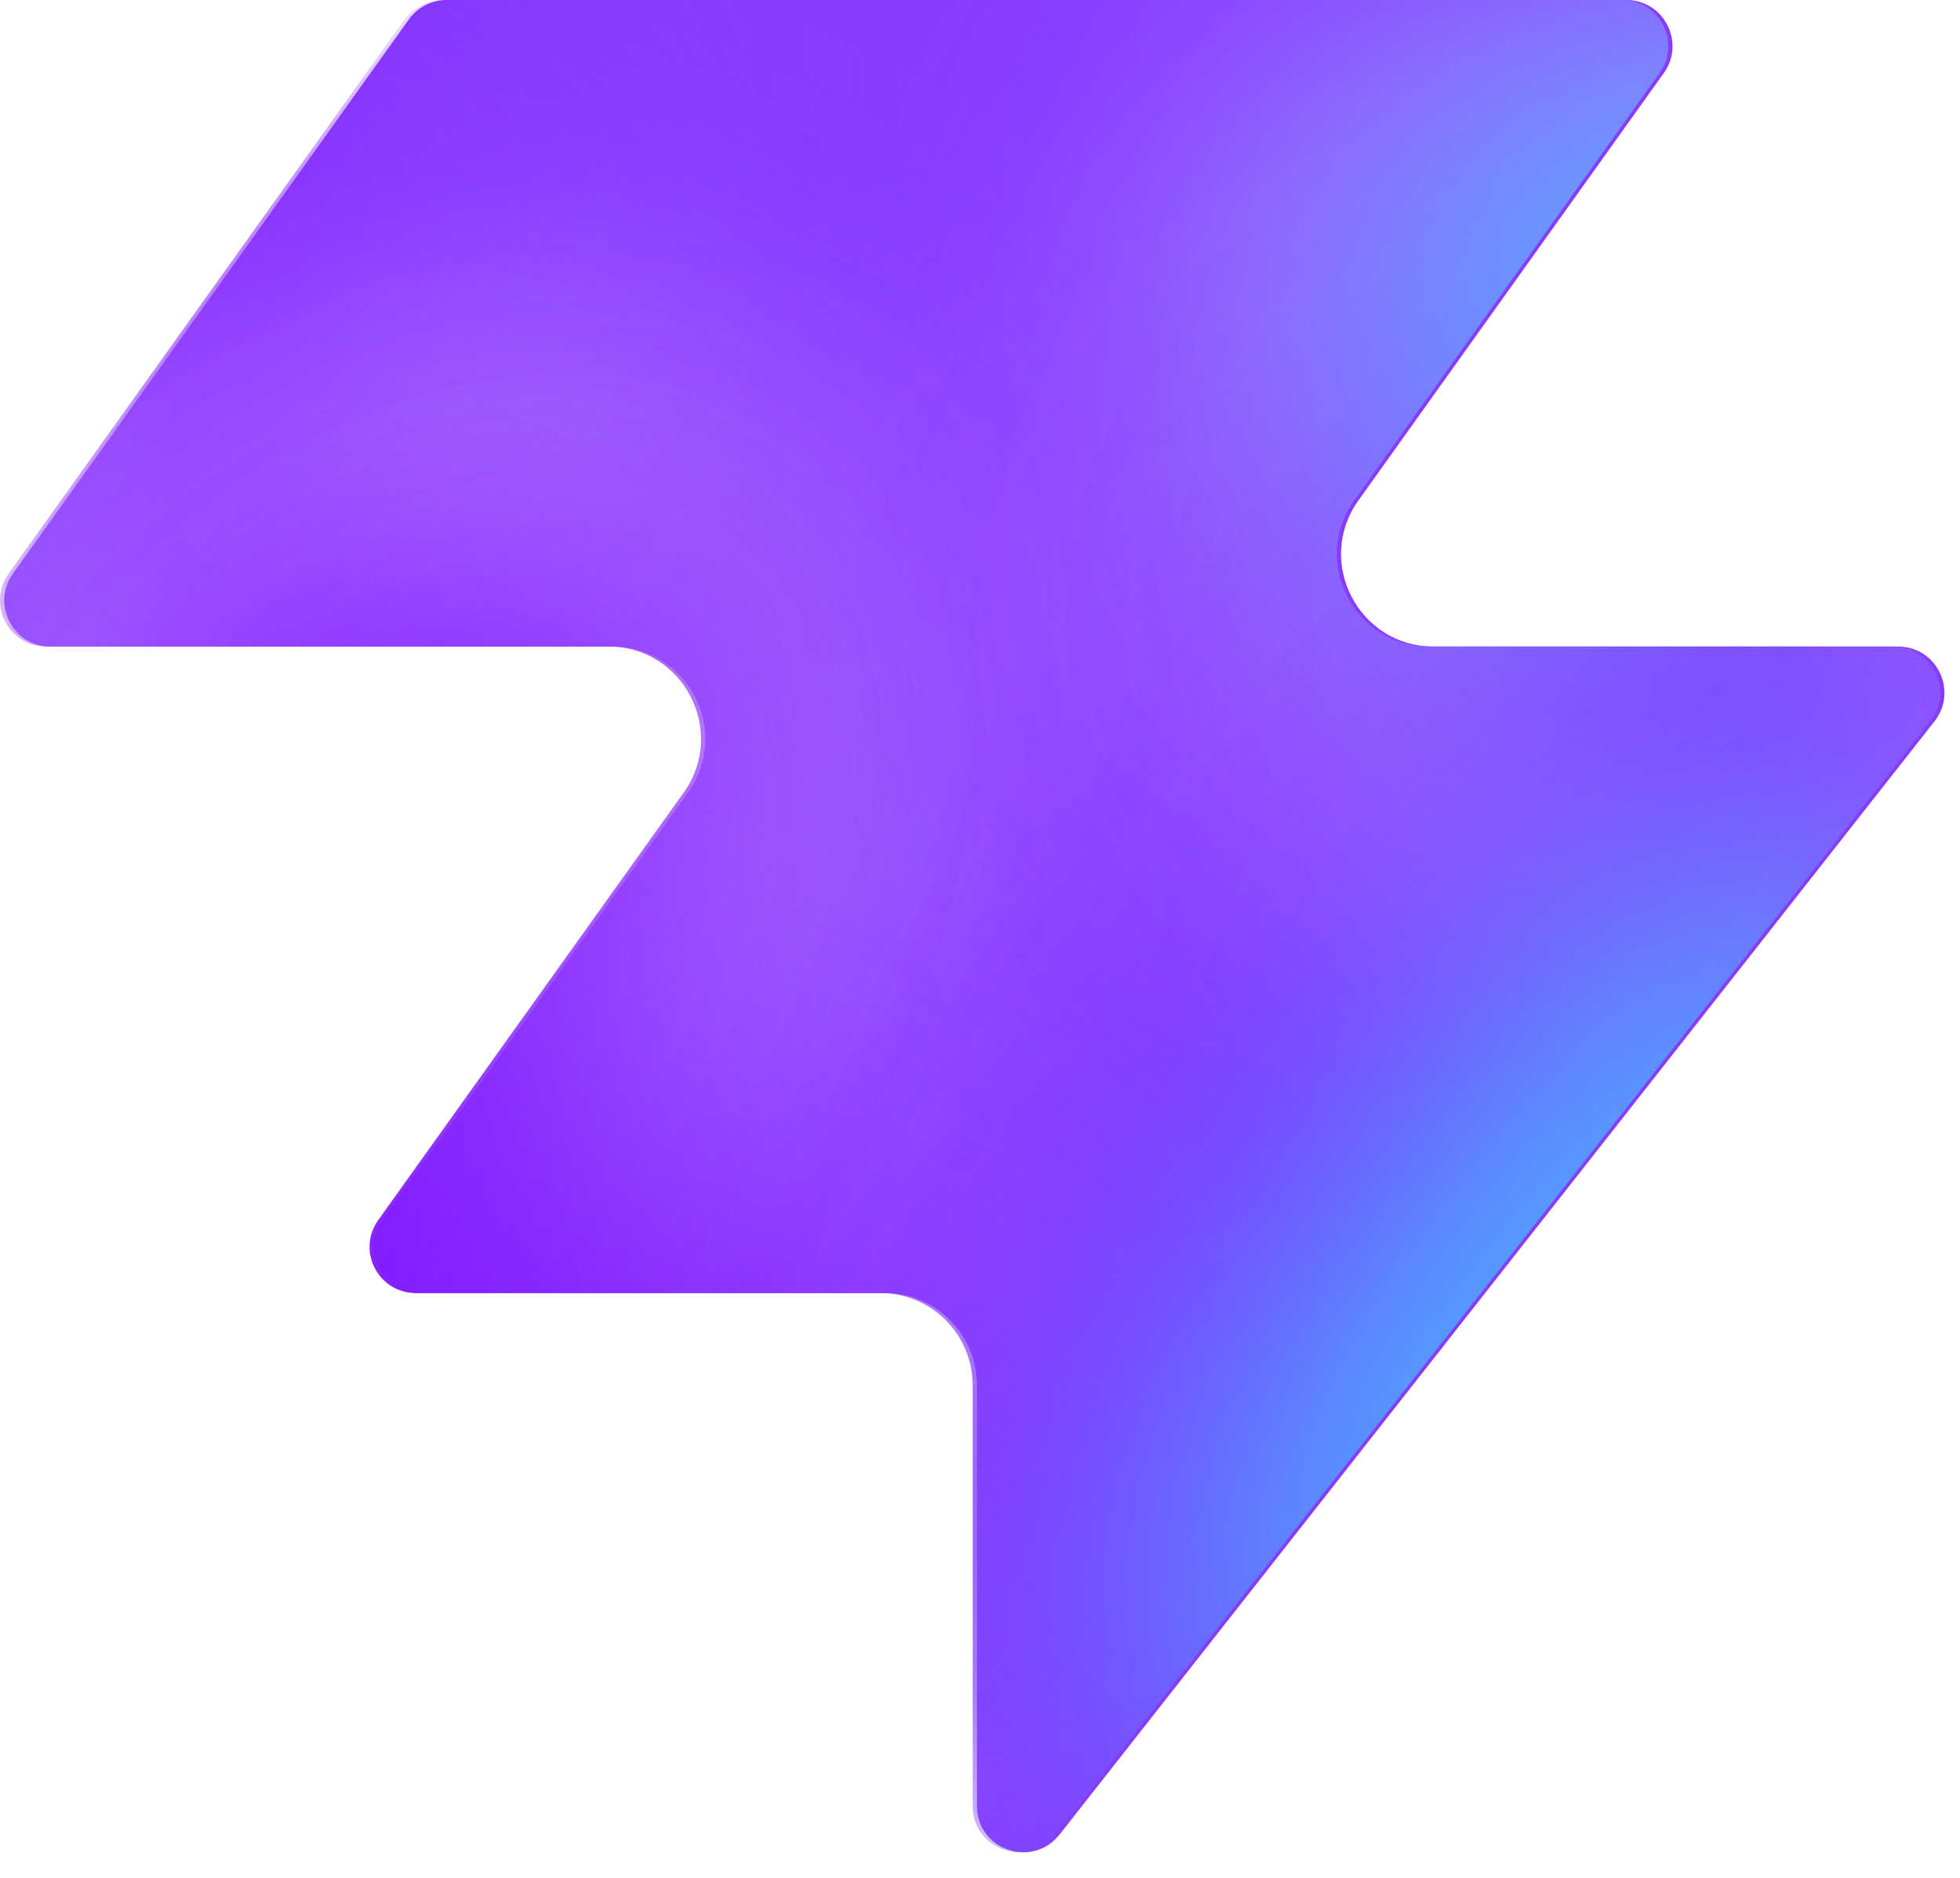
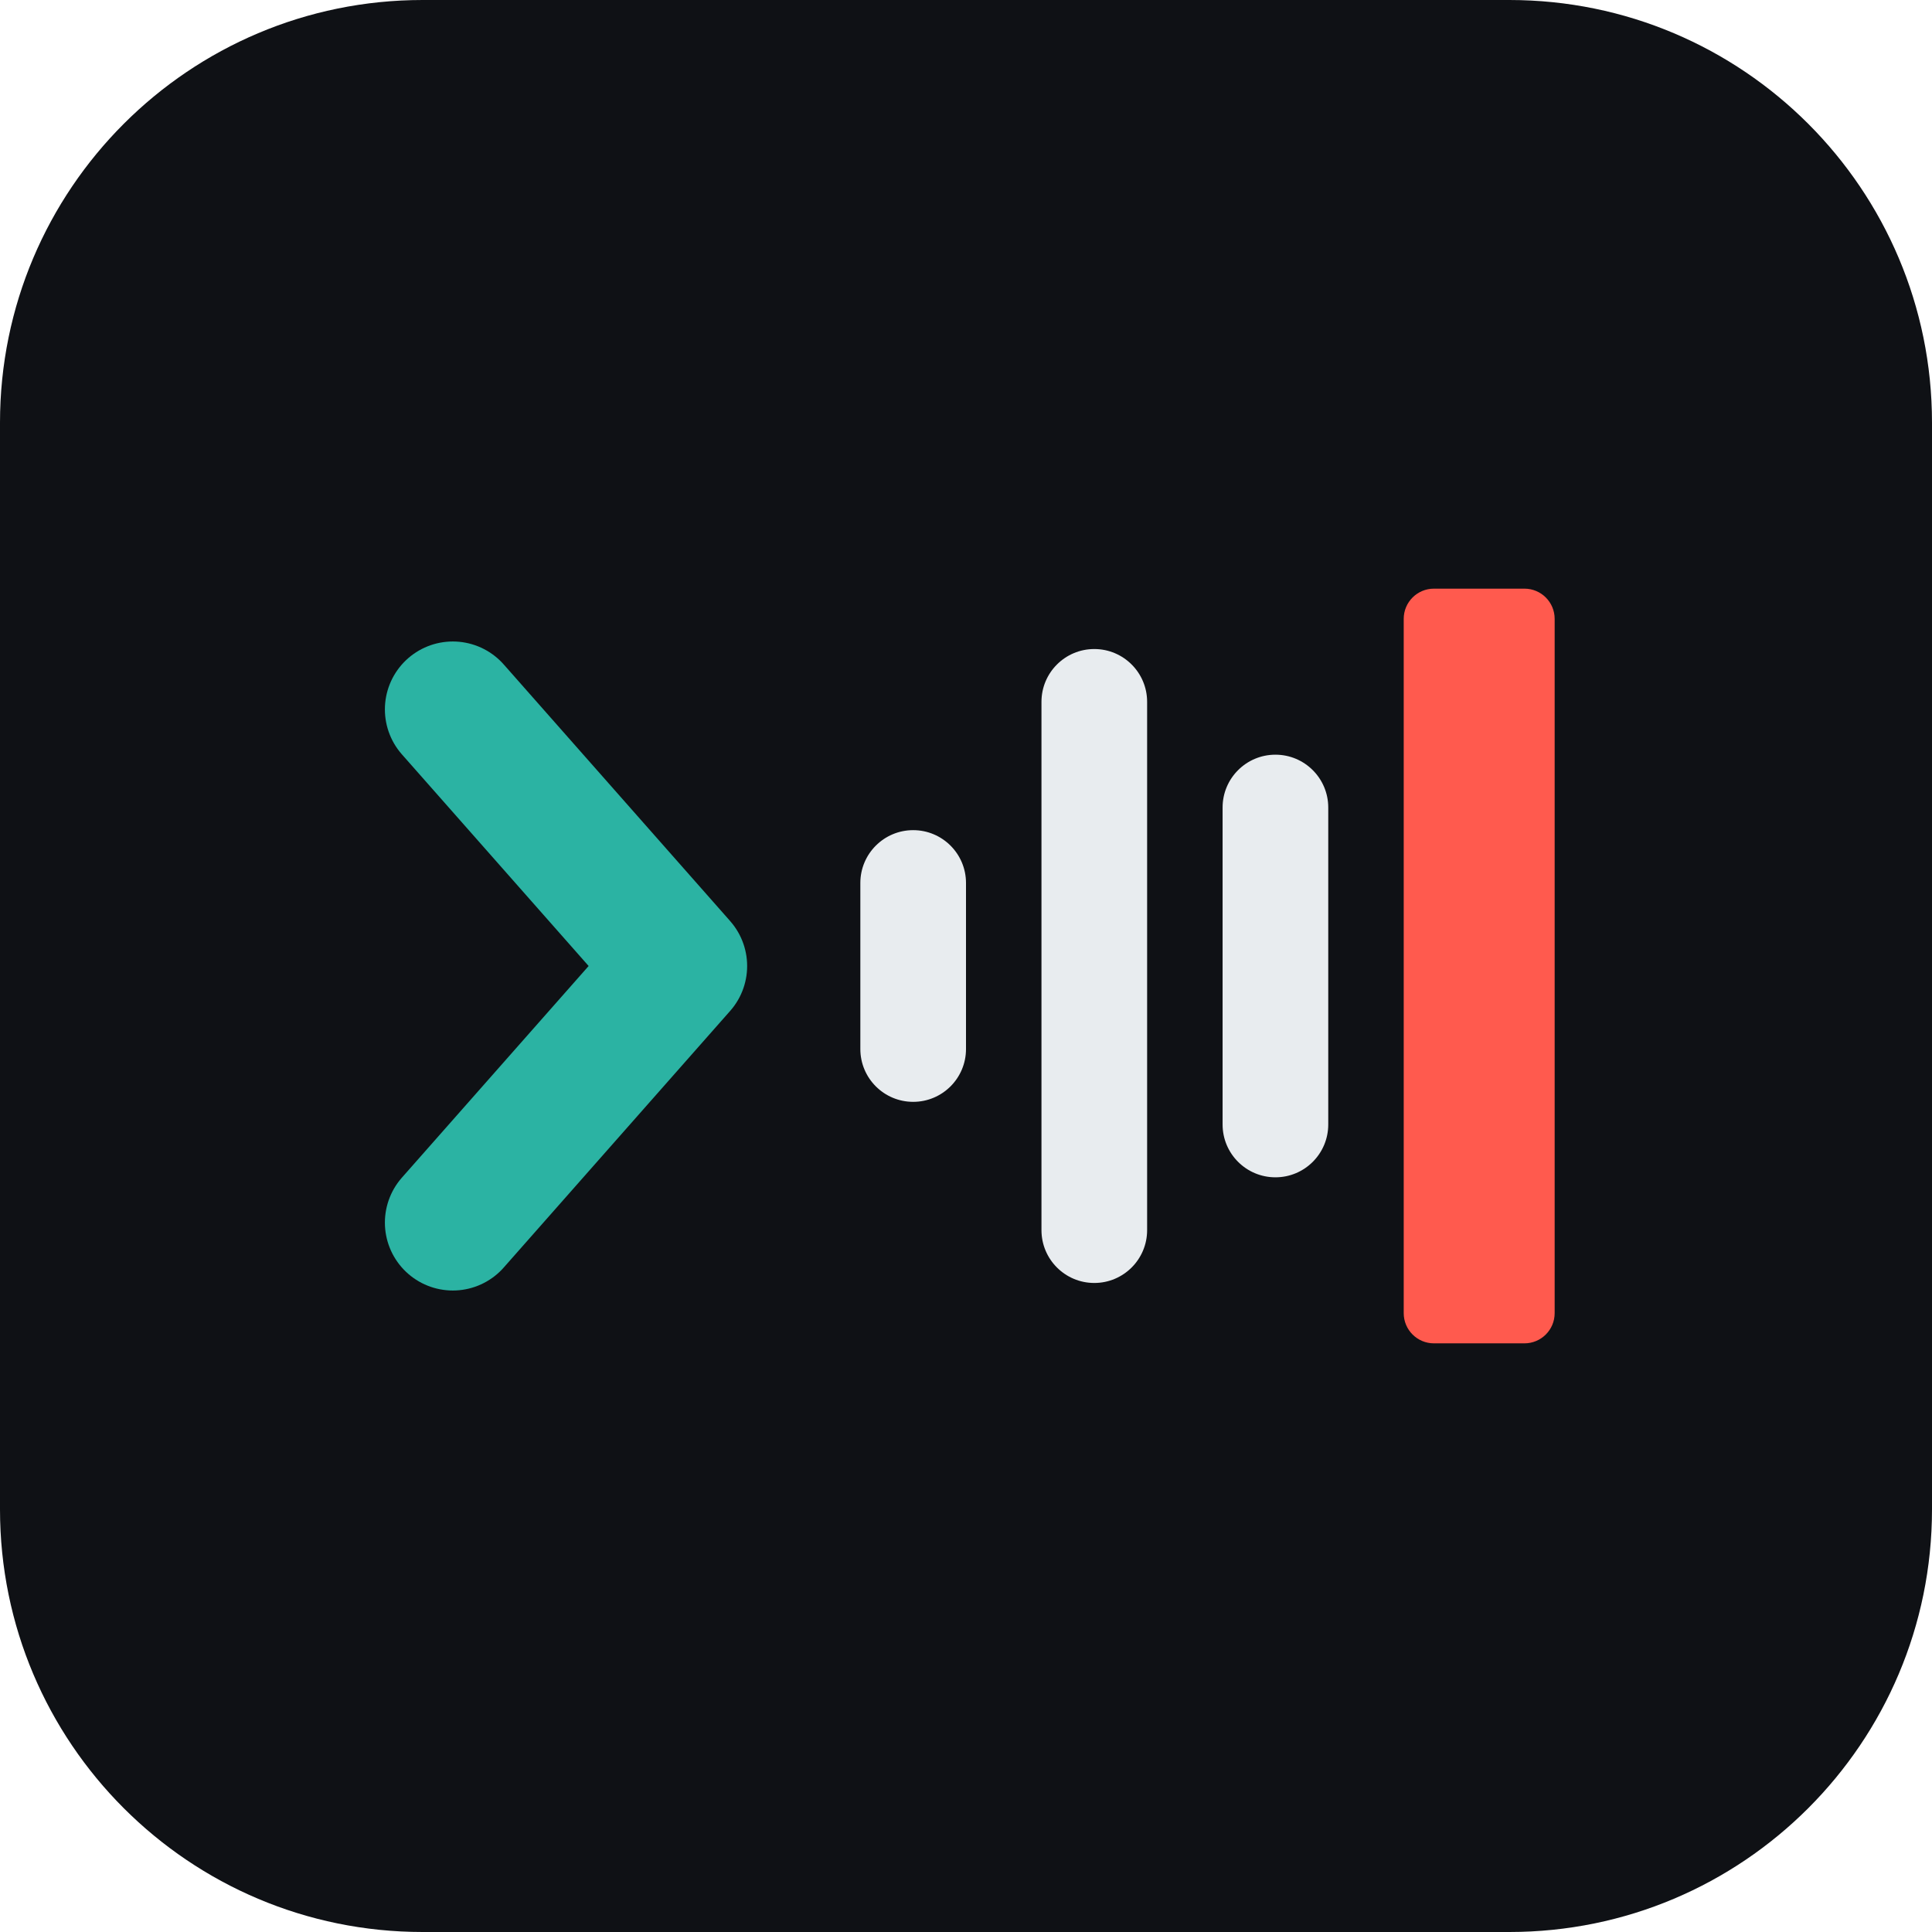
- <svg xmlns="http://www.w3.org/2000/svg" width="48" height="46" fill="none" viewBox="0 0 48 46">
-   <path fill="#863bff" d="M25.946 44.938c-.664.845-2.021.375-2.021-.698V33.937a2.26 2.26 0 0 0-2.262-2.262H10.287c-.92 0-1.456-1.04-.92-1.788l7.48-10.471c1.07-1.497 0-3.578-1.842-3.578H1.237c-.92 0-1.456-1.04-.92-1.788L10.013.474c.214-.297.556-.474.92-.474h28.894c.92 0 1.456 1.04.92 1.788l-7.48 10.471c-1.07 1.498 0 3.579 1.842 3.579h11.377c.943 0 1.473 1.088.89 1.83L25.947 44.94z" style="fill:#863bff;fill:color(display-p3 .525 .23 1);fill-opacity:1" />
-   <mask id="a" width="48" height="46" x="0" y="0" maskUnits="userSpaceOnUse" style="mask-type:alpha">
-     <path fill="#000" d="M25.842 44.938c-.664.844-2.021.375-2.021-.698V33.937a2.26 2.26 0 0 0-2.262-2.262H10.183c-.92 0-1.456-1.04-.92-1.788l7.48-10.471c1.07-1.498 0-3.579-1.842-3.579H1.133c-.92 0-1.456-1.04-.92-1.787L9.91.473c.214-.297.556-.474.92-.474h28.894c.92 0 1.456 1.04.92 1.788l-7.48 10.471c-1.07 1.498 0 3.578 1.842 3.578h11.377c.943 0 1.473 1.088.89 1.832L25.843 44.94z" style="fill:#000;fill-opacity:1" />
-   </mask>
-   <g mask="url(#a)">
-     <g filter="url(#b)">
-       <ellipse cx="5.508" cy="14.704" fill="#ede6ff" rx="5.508" ry="14.704" style="fill:#ede6ff;fill:color(display-p3 .927 .903 1);fill-opacity:1" transform="matrix(.00324 1 1 -.00324 -4.47 31.516)" />
-     </g>
-     <g filter="url(#c)">
-       <ellipse cx="10.399" cy="29.851" fill="#ede6ff" rx="10.399" ry="29.851" style="fill:#ede6ff;fill:color(display-p3 .927 .903 1);fill-opacity:1" transform="matrix(.00324 1 1 -.00324 -39.328 7.883)" />
-     </g>
-     <g filter="url(#d)">
-       <ellipse cx="5.508" cy="30.487" fill="#7e14ff" rx="5.508" ry="30.487" style="fill:#7e14ff;fill:color(display-p3 .492 .077 1);fill-opacity:1" transform="rotate(89.814 -25.913 -14.639)scale(1 -1)" />
-     </g>
-     <g filter="url(#e)">
-       <ellipse cx="5.508" cy="30.599" fill="#7e14ff" rx="5.508" ry="30.599" style="fill:#7e14ff;fill:color(display-p3 .492 .077 1);fill-opacity:1" transform="rotate(89.814 -32.644 -3.334)scale(1 -1)" />
-     </g>
-     <g filter="url(#f)">
-       <ellipse cx="5.508" cy="30.599" fill="#7e14ff" rx="5.508" ry="30.599" style="fill:#7e14ff;fill:color(display-p3 .492 .077 1);fill-opacity:1" transform="matrix(.00324 1 1 -.00324 -34.34 30.47)" />
-     </g>
-     <g filter="url(#g)">
-       <ellipse cx="14.072" cy="22.078" fill="#ede6ff" rx="14.072" ry="22.078" style="fill:#ede6ff;fill:color(display-p3 .927 .903 1);fill-opacity:1" transform="rotate(93.35 24.506 48.493)scale(-1 1)" />
-     </g>
-     <g filter="url(#h)">
-       <ellipse cx="3.47" cy="21.501" fill="#7e14ff" rx="3.47" ry="21.501" style="fill:#7e14ff;fill:color(display-p3 .492 .077 1);fill-opacity:1" transform="rotate(89.009 28.708 47.59)scale(-1 1)" />
-     </g>
-     <g filter="url(#i)">
-       <ellipse cx="3.47" cy="21.501" fill="#7e14ff" rx="3.47" ry="21.501" style="fill:#7e14ff;fill:color(display-p3 .492 .077 1);fill-opacity:1" transform="rotate(89.009 28.708 47.59)scale(-1 1)" />
-     </g>
-     <g filter="url(#j)">
-       <ellipse cx=".387" cy="8.972" fill="#7e14ff" rx="4.407" ry="29.108" style="fill:#7e14ff;fill:color(display-p3 .492 .077 1);fill-opacity:1" transform="rotate(39.51 .387 8.972)" />
-     </g>
-     <g filter="url(#k)">
-       <ellipse cx="47.523" cy="-6.092" fill="#7e14ff" rx="4.407" ry="29.108" style="fill:#7e14ff;fill:color(display-p3 .492 .077 1);fill-opacity:1" transform="rotate(37.892 47.523 -6.092)" />
-     </g>
-     <g filter="url(#l)">
-       <ellipse cx="41.412" cy="6.333" fill="#47bfff" rx="5.971" ry="9.665" style="fill:#47bfff;fill:color(display-p3 .28 .748 1);fill-opacity:1" transform="rotate(37.892 41.412 6.333)" />
-     </g>
-     <g filter="url(#m)">
-       <ellipse cx="-1.879" cy="38.332" fill="#7e14ff" rx="4.407" ry="29.108" style="fill:#7e14ff;fill:color(display-p3 .492 .077 1);fill-opacity:1" transform="rotate(37.892 -1.88 38.332)" />
-     </g>
-     <g filter="url(#n)">
-       <ellipse cx="-1.879" cy="38.332" fill="#7e14ff" rx="4.407" ry="29.108" style="fill:#7e14ff;fill:color(display-p3 .492 .077 1);fill-opacity:1" transform="rotate(37.892 -1.88 38.332)" />
-     </g>
-     <g filter="url(#o)">
-       <ellipse cx="35.651" cy="29.907" fill="#7e14ff" rx="4.407" ry="29.108" style="fill:#7e14ff;fill:color(display-p3 .492 .077 1);fill-opacity:1" transform="rotate(37.892 35.651 29.907)" />
-     </g>
-     <g filter="url(#p)">
-       <ellipse cx="38.418" cy="32.4" fill="#47bfff" rx="5.971" ry="15.297" style="fill:#47bfff;fill:color(display-p3 .28 .748 1);fill-opacity:1" transform="rotate(37.892 38.418 32.4)" />
-     </g>
+ <svg xmlns="http://www.w3.org/2000/svg" width="512" height="512" viewBox="0 0 512 512">
+   <rect width="512" height="512" rx="112" fill="#0F1115" />
+   <polyline points="120,188 180,256 120,324" fill="none" stroke="#2BB3A3" stroke-width="36" stroke-linecap="round" stroke-linejoin="round" />
+   <g fill="#E8ECEF">
+     <rect x="228" y="220" width="28" height="72" rx="14" />
+     <rect x="276" y="172" width="28" height="168" rx="14" />
+     <rect x="324" y="200" width="28" height="112" rx="14" />
  </g>
-   <defs>
-     <filter id="b" width="60.045" height="41.654" x="-19.77" y="16.149" color-interpolation-filters="sRGB" filterUnits="userSpaceOnUse">
-       <feFlood flood-opacity="0" result="BackgroundImageFix" />
-       <feBlend in="SourceGraphic" in2="BackgroundImageFix" result="shape" />
-       <feGaussianBlur result="effect1_foregroundBlur_2002_17158" stdDeviation="7.659" />
-     </filter>
-     <filter id="c" width="90.34" height="51.437" x="-54.613" y="-7.533" color-interpolation-filters="sRGB" filterUnits="userSpaceOnUse">
-       <feFlood flood-opacity="0" result="BackgroundImageFix" />
-       <feBlend in="SourceGraphic" in2="BackgroundImageFix" result="shape" />
-       <feGaussianBlur result="effect1_foregroundBlur_2002_17158" stdDeviation="7.659" />
-     </filter>
-     <filter id="d" width="79.355" height="29.4" x="-49.64" y="2.03" color-interpolation-filters="sRGB" filterUnits="userSpaceOnUse">
-       <feFlood flood-opacity="0" result="BackgroundImageFix" />
-       <feBlend in="SourceGraphic" in2="BackgroundImageFix" result="shape" />
-       <feGaussianBlur result="effect1_foregroundBlur_2002_17158" stdDeviation="4.596" />
-     </filter>
-     <filter id="e" width="79.579" height="29.4" x="-45.045" y="20.029" color-interpolation-filters="sRGB" filterUnits="userSpaceOnUse">
-       <feFlood flood-opacity="0" result="BackgroundImageFix" />
-       <feBlend in="SourceGraphic" in2="BackgroundImageFix" result="shape" />
-       <feGaussianBlur result="effect1_foregroundBlur_2002_17158" stdDeviation="4.596" />
-     </filter>
-     <filter id="f" width="79.579" height="29.4" x="-43.513" y="21.178" color-interpolation-filters="sRGB" filterUnits="userSpaceOnUse">
-       <feFlood flood-opacity="0" result="BackgroundImageFix" />
-       <feBlend in="SourceGraphic" in2="BackgroundImageFix" result="shape" />
-       <feGaussianBlur result="effect1_foregroundBlur_2002_17158" stdDeviation="4.596" />
-     </filter>
-     <filter id="g" width="74.749" height="58.852" x="15.756" y="-17.901" color-interpolation-filters="sRGB" filterUnits="userSpaceOnUse">
-       <feFlood flood-opacity="0" result="BackgroundImageFix" />
-       <feBlend in="SourceGraphic" in2="BackgroundImageFix" result="shape" />
-       <feGaussianBlur result="effect1_foregroundBlur_2002_17158" stdDeviation="7.659" />
-     </filter>
-     <filter id="h" width="61.377" height="25.362" x="23.548" y="2.284" color-interpolation-filters="sRGB" filterUnits="userSpaceOnUse">
-       <feFlood flood-opacity="0" result="BackgroundImageFix" />
-       <feBlend in="SourceGraphic" in2="BackgroundImageFix" result="shape" />
-       <feGaussianBlur result="effect1_foregroundBlur_2002_17158" stdDeviation="4.596" />
-     </filter>
-     <filter id="i" width="61.377" height="25.362" x="23.548" y="2.284" color-interpolation-filters="sRGB" filterUnits="userSpaceOnUse">
-       <feFlood flood-opacity="0" result="BackgroundImageFix" />
-       <feBlend in="SourceGraphic" in2="BackgroundImageFix" result="shape" />
-       <feGaussianBlur result="effect1_foregroundBlur_2002_17158" stdDeviation="4.596" />
-     </filter>
-     <filter id="j" width="56.045" height="63.649" x="-27.636" y="-22.853" color-interpolation-filters="sRGB" filterUnits="userSpaceOnUse">
-       <feFlood flood-opacity="0" result="BackgroundImageFix" />
-       <feBlend in="SourceGraphic" in2="BackgroundImageFix" result="shape" />
-       <feGaussianBlur result="effect1_foregroundBlur_2002_17158" stdDeviation="4.596" />
-     </filter>
-     <filter id="k" width="54.814" height="64.646" x="20.116" y="-38.415" color-interpolation-filters="sRGB" filterUnits="userSpaceOnUse">
-       <feFlood flood-opacity="0" result="BackgroundImageFix" />
-       <feBlend in="SourceGraphic" in2="BackgroundImageFix" result="shape" />
-       <feGaussianBlur result="effect1_foregroundBlur_2002_17158" stdDeviation="4.596" />
-     </filter>
-     <filter id="l" width="33.541" height="35.313" x="24.641" y="-11.323" color-interpolation-filters="sRGB" filterUnits="userSpaceOnUse">
-       <feFlood flood-opacity="0" result="BackgroundImageFix" />
-       <feBlend in="SourceGraphic" in2="BackgroundImageFix" result="shape" />
-       <feGaussianBlur result="effect1_foregroundBlur_2002_17158" stdDeviation="4.596" />
-     </filter>
-     <filter id="m" width="54.814" height="64.646" x="-29.286" y="6.009" color-interpolation-filters="sRGB" filterUnits="userSpaceOnUse">
-       <feFlood flood-opacity="0" result="BackgroundImageFix" />
-       <feBlend in="SourceGraphic" in2="BackgroundImageFix" result="shape" />
-       <feGaussianBlur result="effect1_foregroundBlur_2002_17158" stdDeviation="4.596" />
-     </filter>
-     <filter id="n" width="54.814" height="64.646" x="-29.286" y="6.009" color-interpolation-filters="sRGB" filterUnits="userSpaceOnUse">
-       <feFlood flood-opacity="0" result="BackgroundImageFix" />
-       <feBlend in="SourceGraphic" in2="BackgroundImageFix" result="shape" />
-       <feGaussianBlur result="effect1_foregroundBlur_2002_17158" stdDeviation="4.596" />
-     </filter>
-     <filter id="o" width="54.814" height="64.646" x="8.244" y="-2.416" color-interpolation-filters="sRGB" filterUnits="userSpaceOnUse">
-       <feFlood flood-opacity="0" result="BackgroundImageFix" />
-       <feBlend in="SourceGraphic" in2="BackgroundImageFix" result="shape" />
-       <feGaussianBlur result="effect1_foregroundBlur_2002_17158" stdDeviation="4.596" />
-     </filter>
-     <filter id="p" width="39.409" height="43.623" x="18.713" y="10.588" color-interpolation-filters="sRGB" filterUnits="userSpaceOnUse">
-       <feFlood flood-opacity="0" result="BackgroundImageFix" />
-       <feBlend in="SourceGraphic" in2="BackgroundImageFix" result="shape" />
-       <feGaussianBlur result="effect1_foregroundBlur_2002_17158" stdDeviation="4.596" />
-     </filter>
-   </defs>
+   <rect x="372" y="156" width="40" height="200" rx="8" fill="#FF5A4E" />
</svg>
